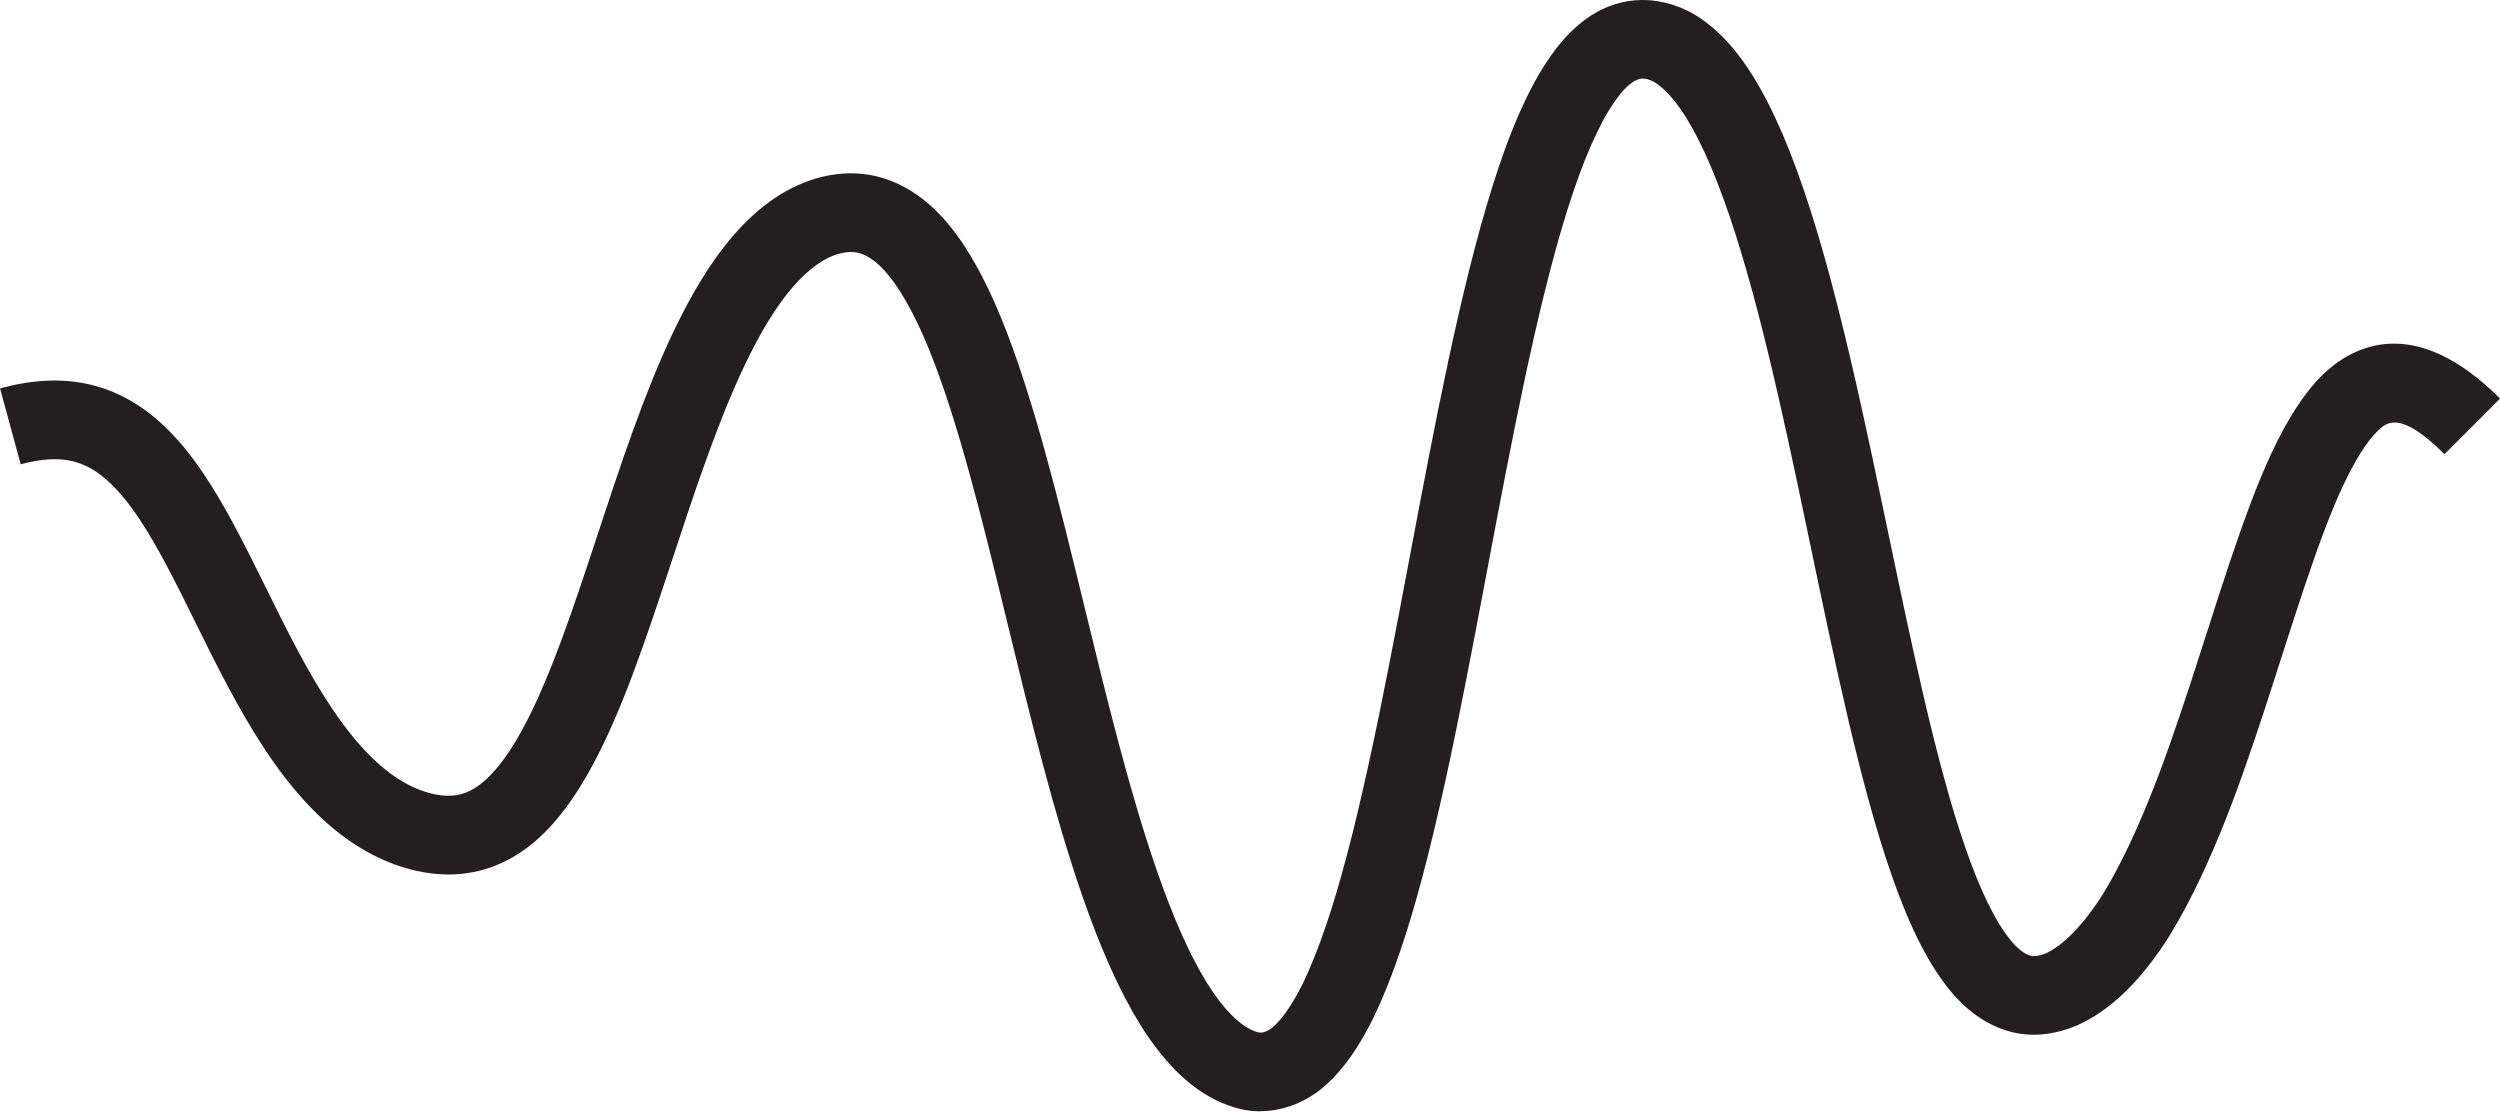
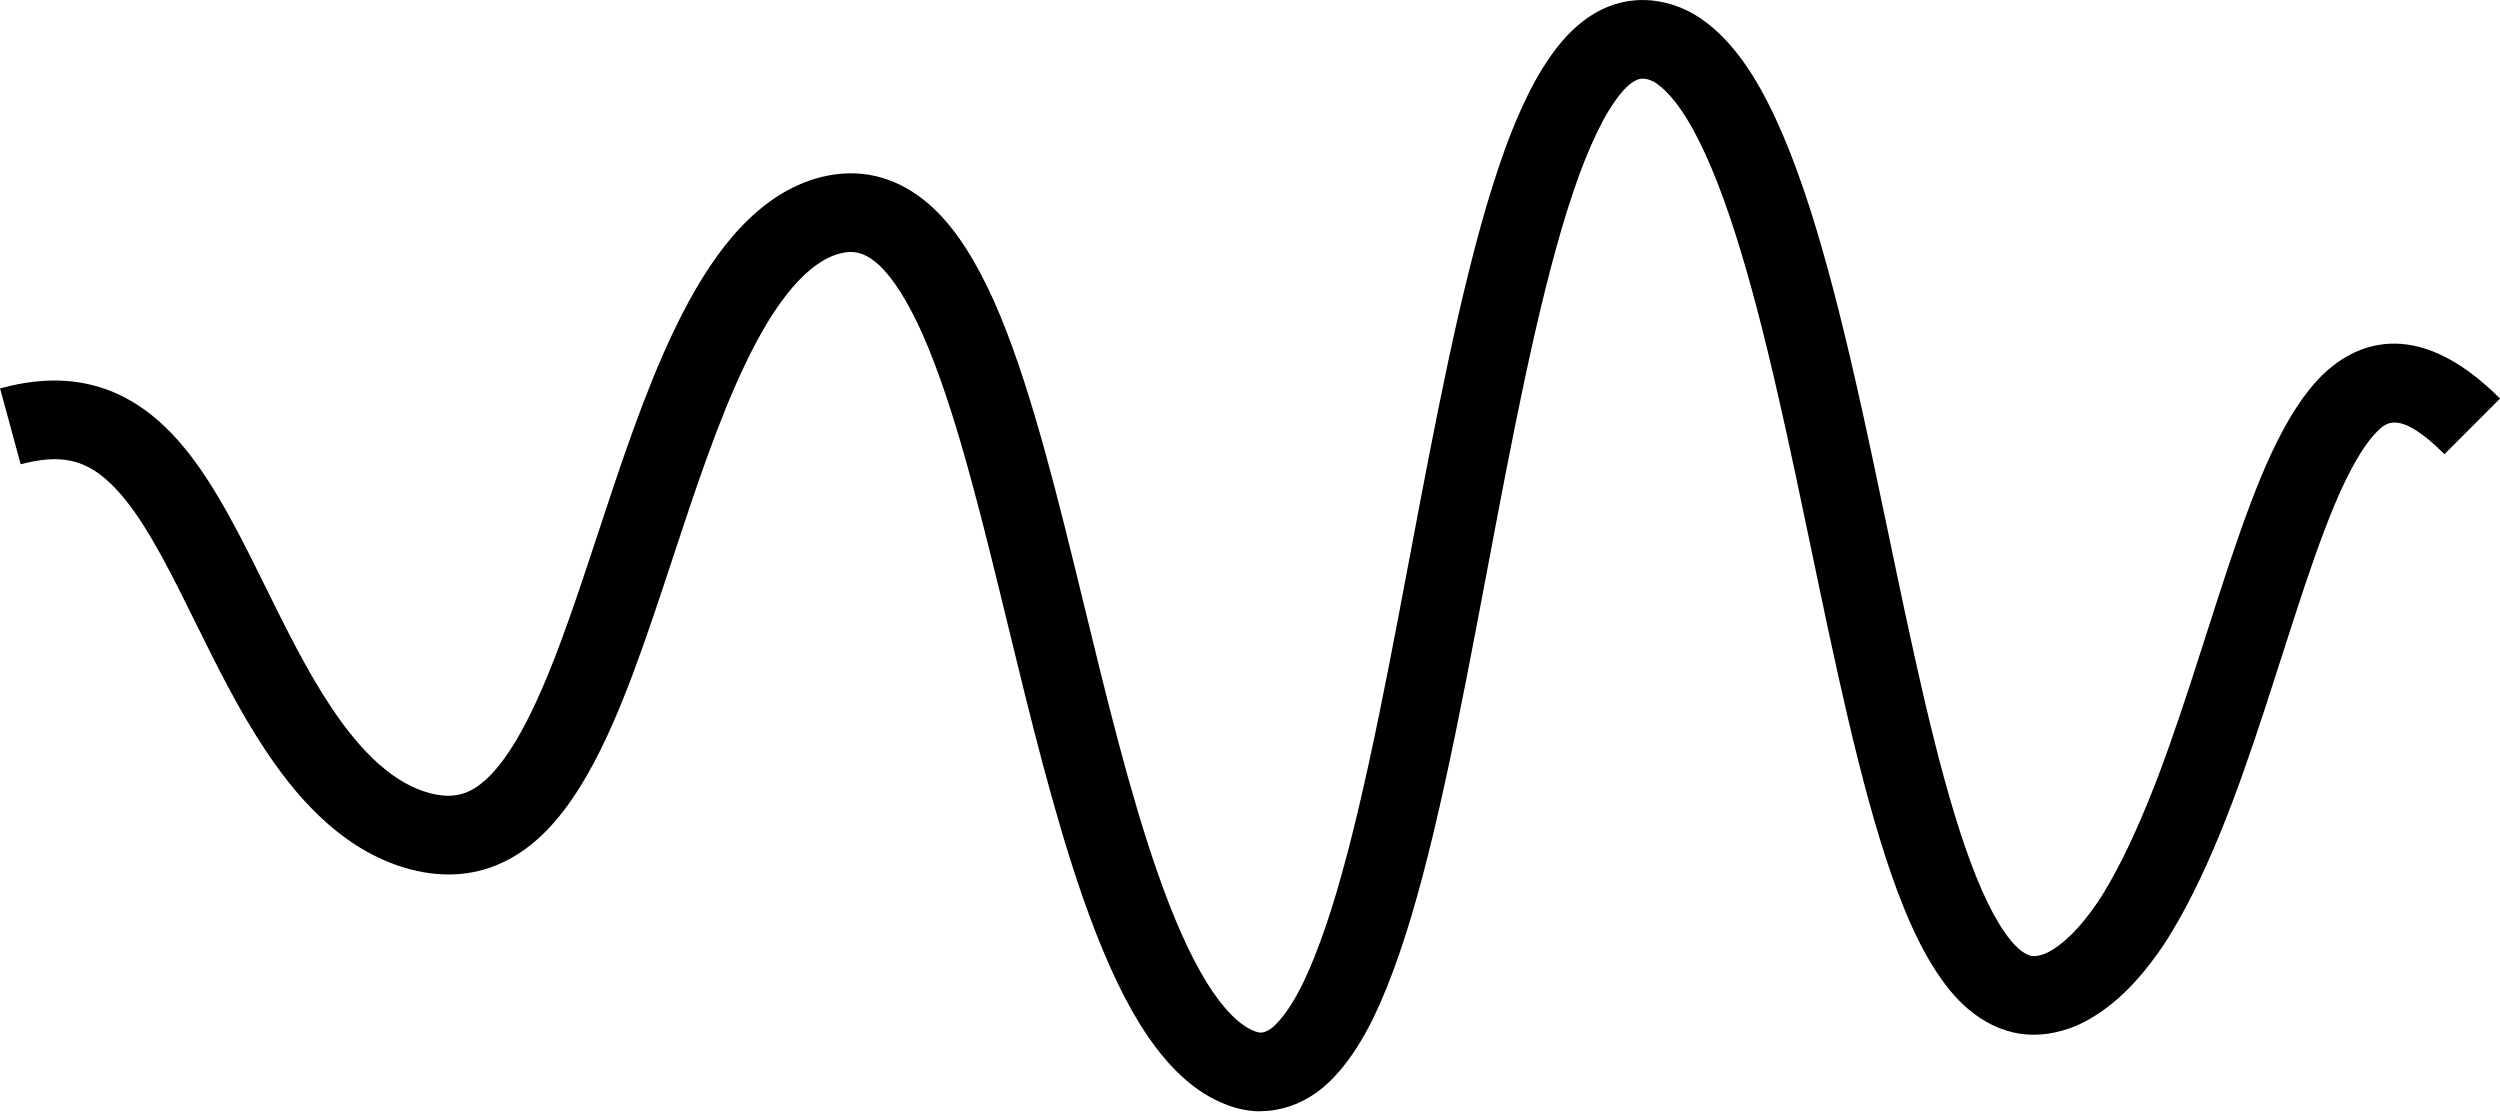
<svg xmlns="http://www.w3.org/2000/svg" id="Layer_2" data-name="Layer 2" viewBox="0 0 475.29 211.28">
  <defs>
    <style>
      .cls-1 {
-         fill: #231f20;
+         fill: #000000;
      }
    </style>
  </defs>
  <g id="Layer_1-2" data-name="Layer 1">
    <path class="cls-1" d="M239.65,211.28c-2.11,0-4.21-.4-6.3-1.19-6.19-2.29-11.65-7.35-16.68-15.46-3.82-6.2-7.38-14.16-10.92-24.34-5.41-15.63-9.84-33.81-14.12-51.4-.64-2.64-1.28-5.27-1.92-7.87-4.51-18.36-9.4-37.32-15.32-49.66-.69-1.43-1.39-2.77-2.08-3.97-.72-1.27-1.43-2.39-2.12-3.38-1.31-1.86-2.62-3.32-3.89-4.32-1.09-.85-2.13-1.39-3.16-1.63-1.01-.24-2.11-.2-3.36.11-2.99.74-6.05,2.91-9.08,6.43-3.09,3.59-6.08,8.44-9.12,14.83-5.13,10.76-9.47,23.92-13.67,36.64-.61,1.85-1.22,3.7-1.83,5.53-4.98,14.98-10,29.26-16.7,39.4-3.98,6.03-8.25,10.15-13.05,12.59-5.51,2.83-11.65,3.41-18.22,1.71-5.64-1.46-11.04-4.46-16.04-8.9-3.98-3.54-7.73-7.97-11.46-13.55-5.18-7.76-9.4-16.3-13.48-24.56-.95-1.92-1.89-3.83-2.83-5.7-4.91-9.76-9.19-17.13-14.08-21.4-2.2-1.93-4.43-3.1-6.81-3.59-2.66-.56-5.76-.33-9.48.67l-3.92-14.43c6.04-1.64,11.42-1.93,16.43-.88,4.89,1.01,9.47,3.36,13.6,6.97,6.72,5.86,11.9,14.61,17.6,25.94.96,1.9,1.92,3.84,2.88,5.8,3.87,7.83,7.86,15.93,12.5,22.87,3.01,4.5,5.95,8,8.96,10.68,3.26,2.89,6.48,4.73,9.86,5.6,2.98.77,5.42.6,7.66-.55,2.42-1.24,4.9-3.76,7.39-7.53,5.69-8.61,10.53-22.44,14.99-35.87.61-1.82,1.21-3.66,1.82-5.5,4.34-13.16,8.83-26.78,14.37-38.39,3.63-7.6,7.32-13.54,11.29-18.15,5.1-5.91,10.75-9.68,16.81-11.18,3.56-.88,7.06-.93,10.39-.15,3.14.74,6.16,2.23,8.97,4.42,2.44,1.92,4.76,4.44,6.91,7.5.96,1.37,1.92,2.89,2.85,4.53.85,1.48,1.73,3.15,2.58,4.92,6.54,13.64,11.67,33.45,16.37,52.57.64,2.61,1.28,5.25,1.93,7.9,4.2,17.25,8.54,35.09,13.72,50.04,3.17,9.14,6.28,16.13,9.51,21.38,3.11,5.02,6.29,8.24,9.16,9.3l.1.04c.79.3,1.28.25,1.83.07.35-.12.75-.33,1.17-.63.29-.21.84-.68,1.65-1.61,1.42-1.63,2.88-3.94,4.33-6.85,1.46-2.99,2.96-6.73,4.43-11.06,2.62-7.67,5.29-17.76,8.15-30.85,2.66-12.11,5.19-25.51,7.42-37.33l.36-1.89c4.73-25.07,9.62-50.99,15.7-70.4.81-2.57,1.63-5.02,2.45-7.27.84-2.31,1.73-4.54,2.65-6.63.94-2.14,1.91-4.15,2.89-5.96,1.06-1.94,2.15-3.69,3.27-5.25,7.09-10,14.92-11.06,20.24-10.2,1.89.3,3.8.91,5.63,1.8,1.61.79,3.23,1.88,4.91,3.32,2.7,2.34,5.16,5.32,7.54,9.12,3.9,6.3,7.49,14.7,11,25.72,2.8,8.83,5.51,19.14,8.55,32.47,2.15,9.47,4.22,19.35,6.21,28.9l1.28,6.12c4.82,22.98,9.63,44.8,15.46,59.16,1.38,3.42,2.81,6.36,4.27,8.76,1.69,2.76,3.02,4.16,3.83,4.84.87.74,1.66,1.17,2.42,1.31.71.09,1.62-.1,2.68-.53,3.15-1.5,6.45-4.75,9.8-9.68.84-1.22,1.68-2.65,2.46-4.02.8-1.41,1.62-2.96,2.42-4.57,1.53-3.07,3.03-6.4,4.59-10.2.71-1.74,1.44-3.58,2.16-5.47.74-1.94,1.46-3.96,2.07-5.68,1.22-3.44,2.48-7.16,3.96-11.68,1.1-3.35,2.17-6.69,3.22-9.98,1.46-4.56,2.84-8.86,4.26-13.09,2.97-8.85,5.36-15.13,7.76-20.36,3.19-6.88,6.44-11.88,9.95-15.31,5.57-5.34,17.29-11.78,33.67,4.58l-10.57,10.58c-8.48-8.46-11.02-6.03-12.7-4.42-2.11,2.06-4.4,5.72-6.77,10.82-2.16,4.71-4.37,10.52-7.16,18.84-1.38,4.13-2.75,8.39-4.2,12.9-1.06,3.32-2.15,6.69-3.25,10.07-1.52,4.64-2.82,8.46-4.08,12.02-.64,1.81-1.4,3.93-2.19,6.01-.77,2.01-1.54,3.98-2.3,5.83-1.7,4.14-3.35,7.81-5.05,11.2-.92,1.84-1.86,3.61-2.8,5.27-.96,1.68-1.99,3.44-3.12,5.09-4.98,7.32-10.21,12.19-15.97,14.85l-.22.1c-3.72,1.58-7.38,2.12-10.89,1.6l-.16-.02c-3.45-.58-6.7-2.15-9.66-4.65-2.43-2.05-4.7-4.82-6.93-8.46-1.92-3.15-3.68-6.73-5.38-10.96-6.28-15.49-11.26-38.02-16.23-61.69l-1.28-6.13c-1.98-9.49-4.03-19.3-6.16-28.64-2.94-12.92-5.55-22.85-8.22-31.26-3.13-9.83-6.22-17.14-9.44-22.35-1.54-2.46-3.1-4.39-4.61-5.7-.84-.72-1.39-1.05-1.71-1.21-.51-.25-.97-.4-1.43-.47-.65-.1-2.49-.41-5.69,4.1-.78,1.1-1.56,2.34-2.31,3.72-.76,1.42-1.55,3.05-2.33,4.81-.79,1.81-1.57,3.75-2.3,5.76-.74,2.04-1.5,4.28-2.24,6.63-5.81,18.57-10.62,44.05-15.27,68.7l-.36,1.89c-2.25,11.92-4.81,25.44-7.51,37.76-3.03,13.84-5.77,24.16-8.61,32.47-1.69,4.98-3.39,9.18-5.17,12.84-2.07,4.15-4.17,7.42-6.46,10.06-1.44,1.65-2.82,2.93-4.22,3.94-1.64,1.17-3.34,2.05-5.1,2.64-1.86.62-3.73.94-5.6.94Z" />
  </g>
</svg>
